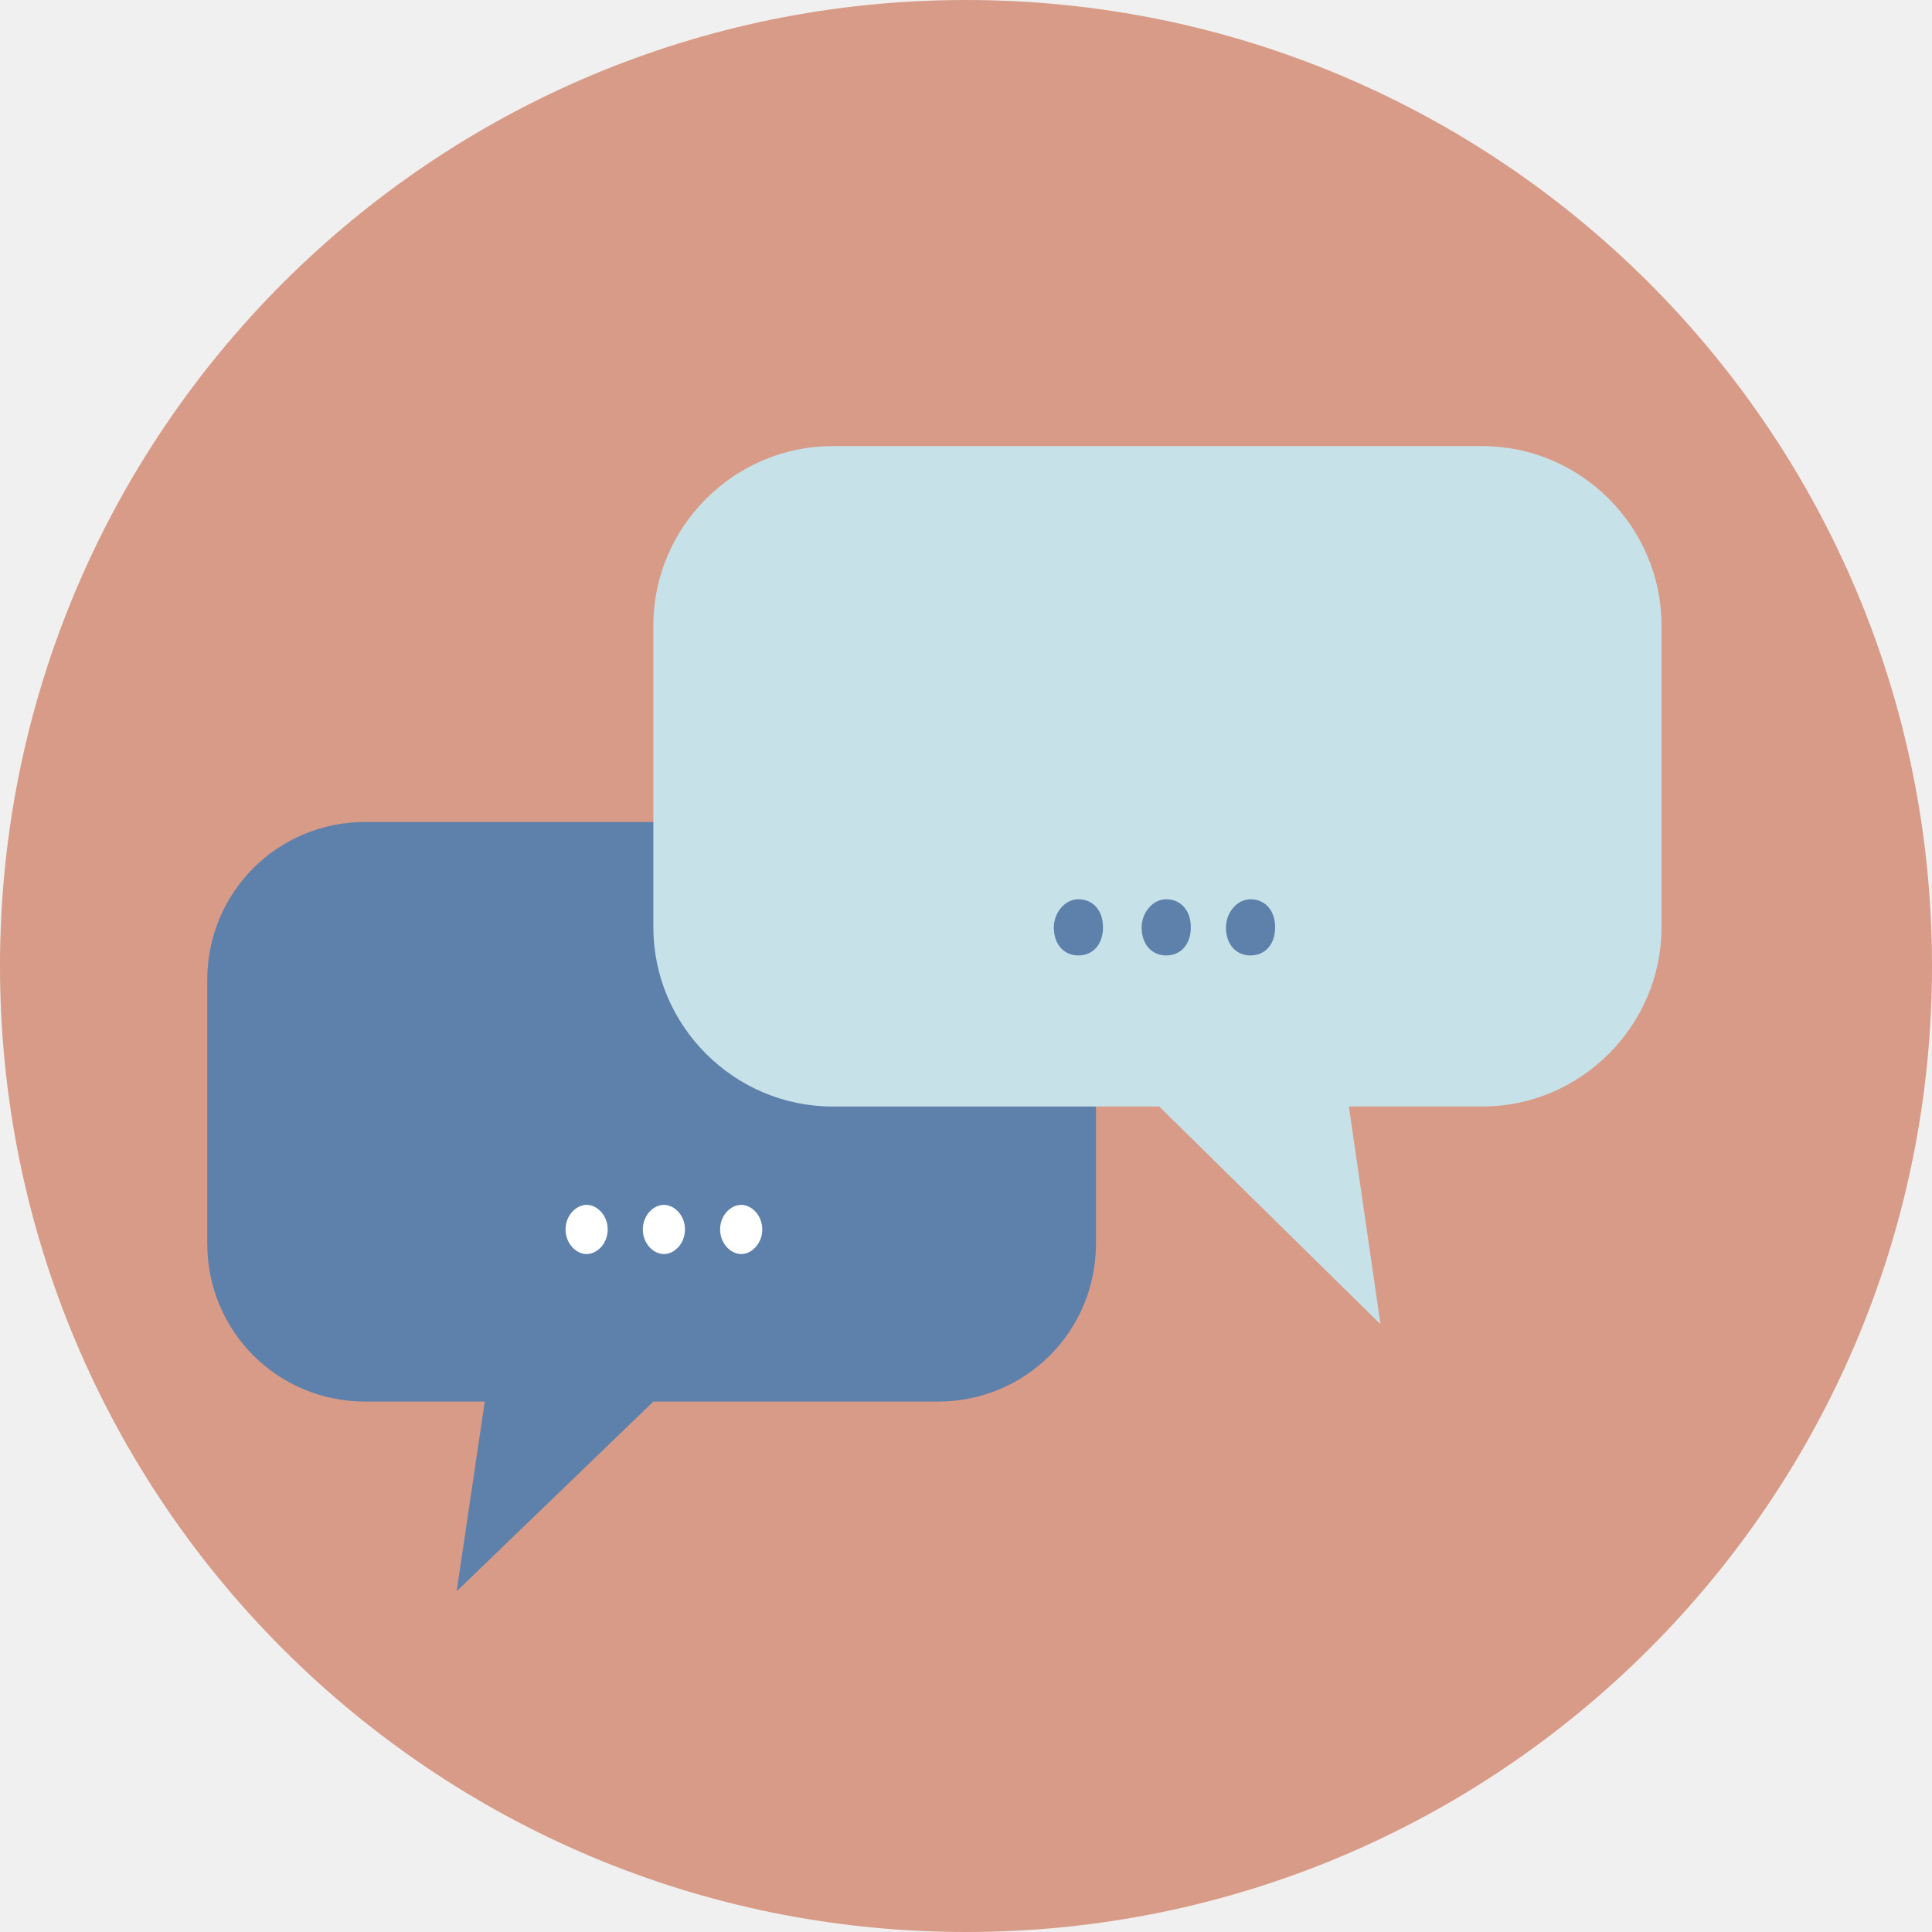
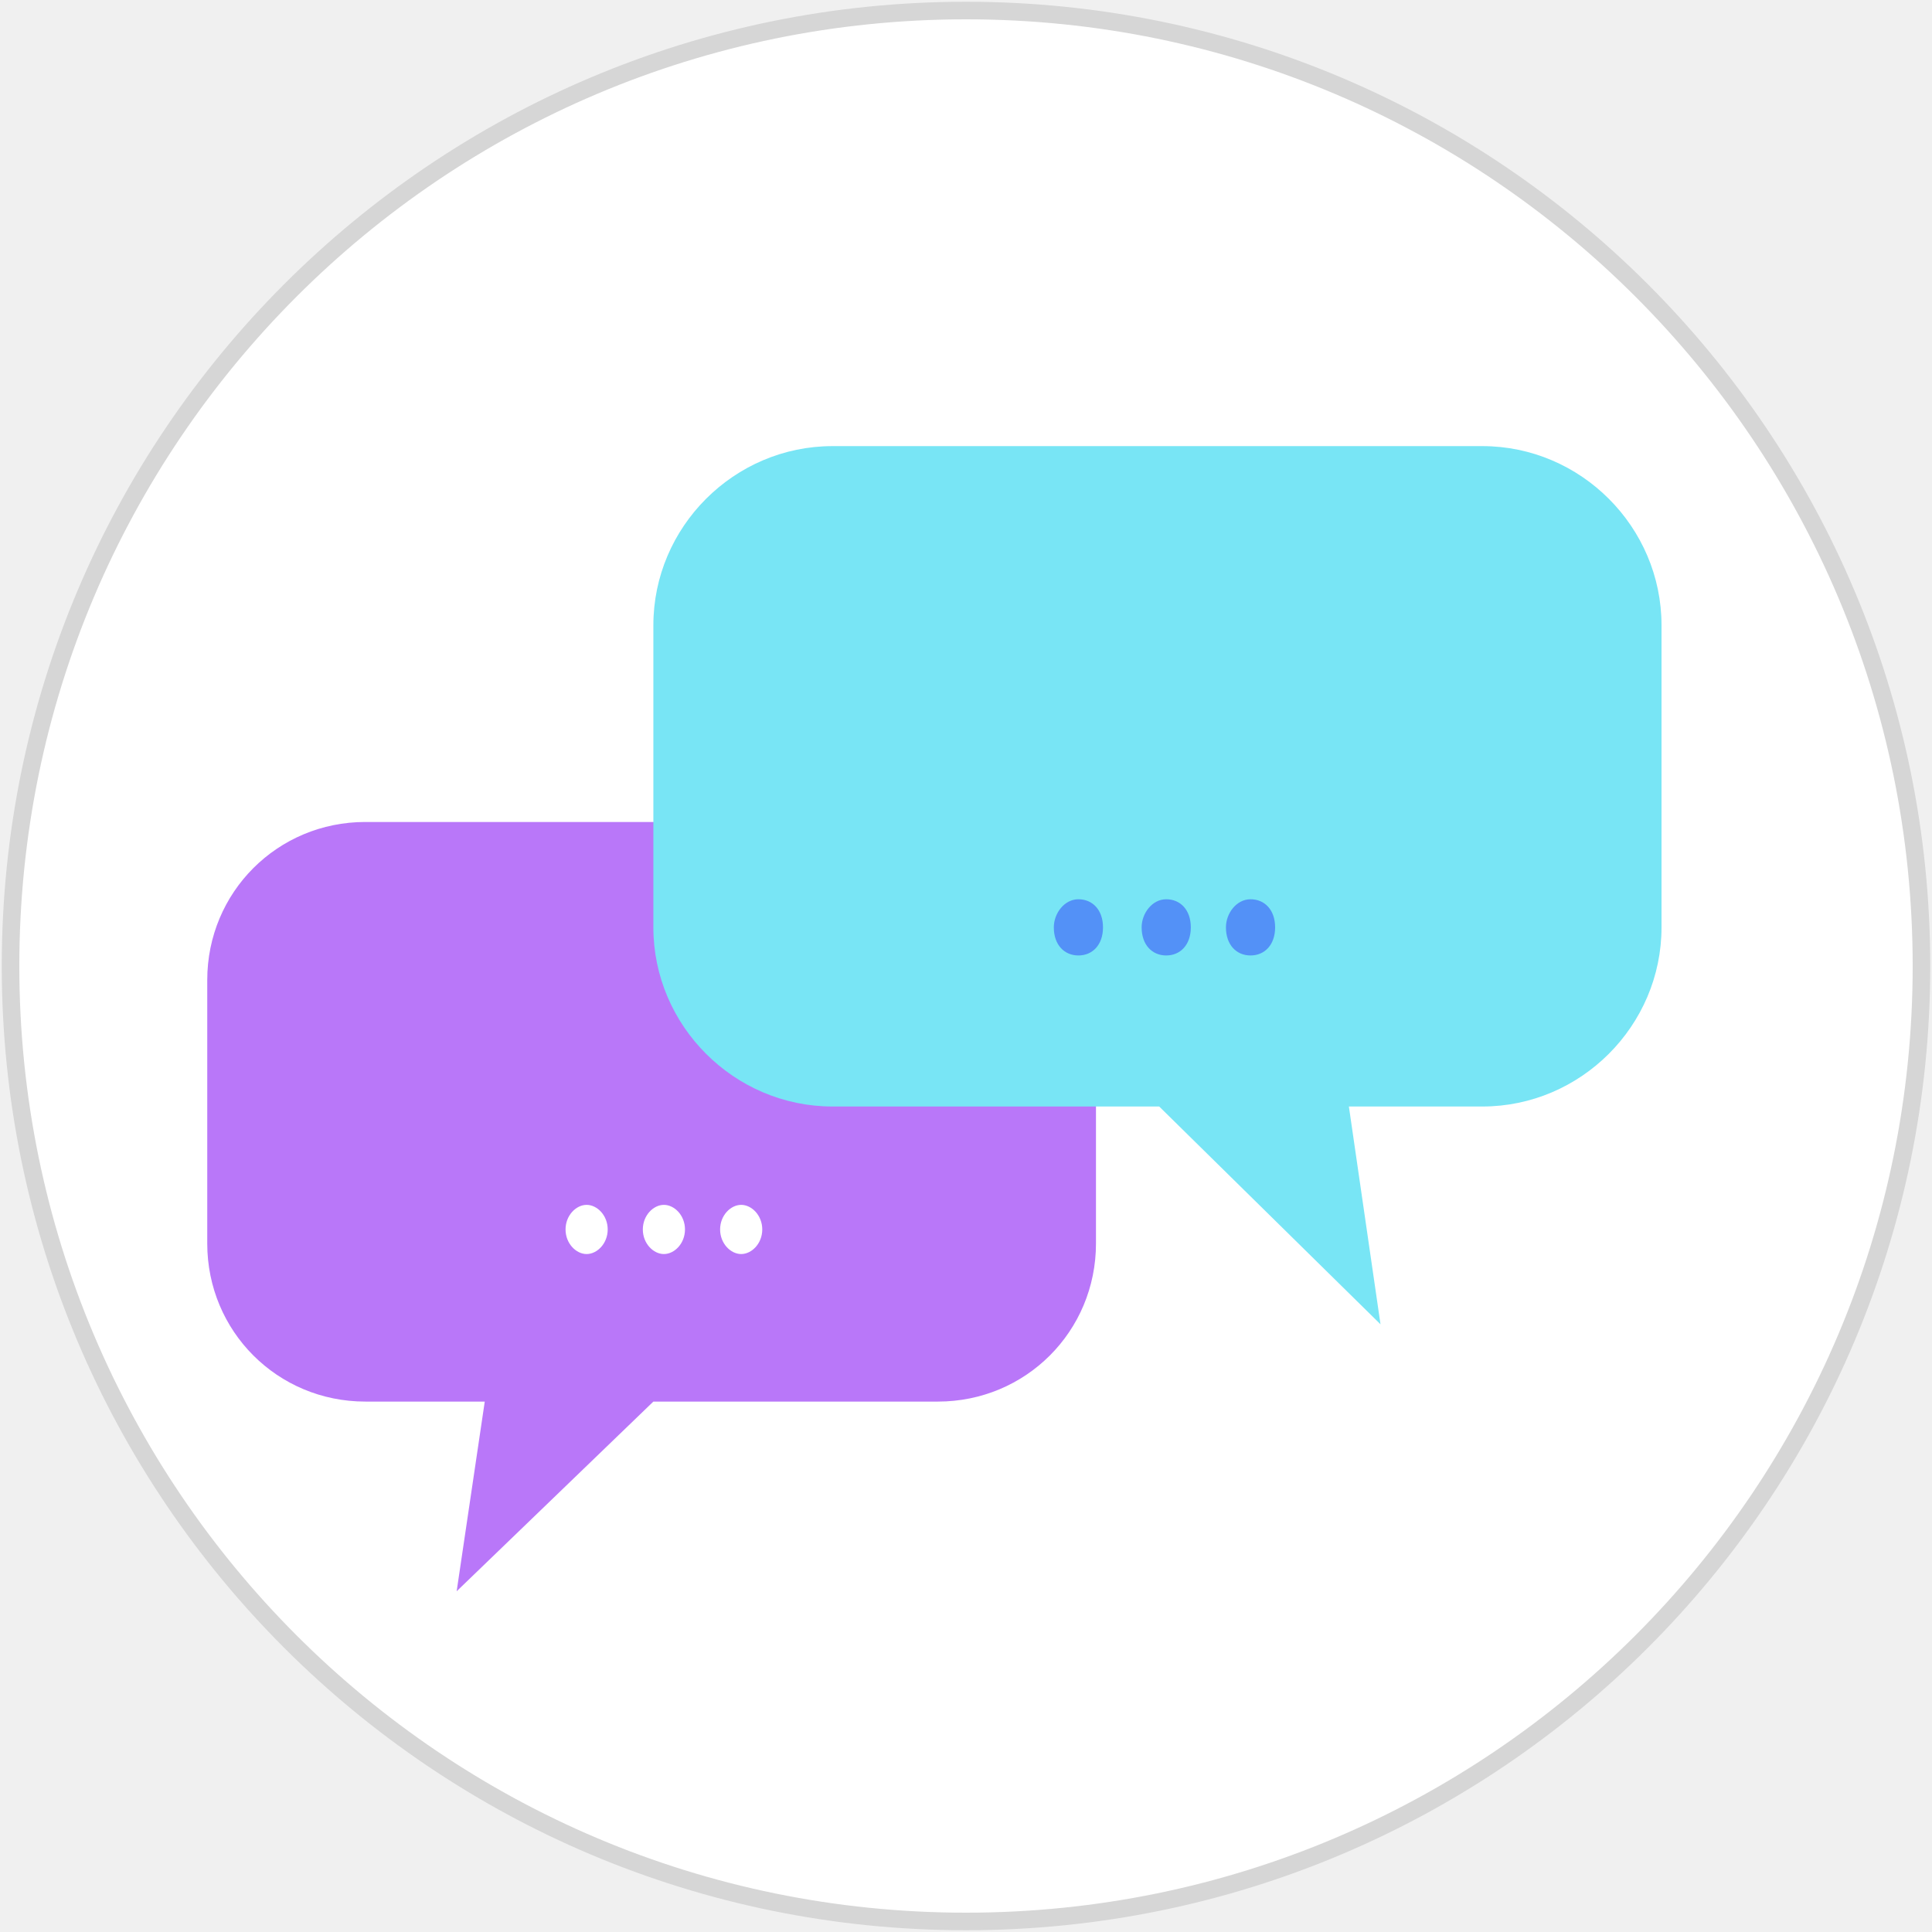
<svg xmlns="http://www.w3.org/2000/svg" id="arbeitsweise" version="1.1" viewBox="0 0 55 55">
-   <circle cx="27.5" cy="27.5" r="27.5" fill="#d89b87" />
+   <circle cx="27.5" cy="27.5" r="27.2" fill="#fff" stroke="#d6d6d6" stroke-miterlimit="10" stroke-width=".5" />
  <g>
-     <path d="M10.4,23.4h16.3c2.5,0,4.5,2,4.5,4.5v7.5c0,2.5-2,4.5-4.5,4.5h-8.1s-5.6,5.4-5.6,5.4l.8-5.4h-3.4c-2.5,0-4.5-2-4.5-4.5v-7.5c0-2.5,2-4.5,4.5-4.5Z" fill="#5e81ac" />
-     <path d="M42.2,12.7h-18.5c-2.8,0-5.1,2.3-5.1,5.1v8.6c0,2.8,2.3,5.1,5.1,5.1h9.3l6.3,6.2-.9-6.2h3.8c2.8,0,5.1-2.3,5.1-5.1v-8.6c0-2.8-2.3-5.1-5.1-5.1Z" fill="#c7e1e9" />
-     <path d="M30,26.4c0-.4.3-.8.7-.8s.7.3.7.8-.3.8-.7.8-.7-.3-.7-.8Z" fill="#5e81ac" />
-     <path d="M32.5,26.4c0-.4.3-.8.7-.8s.7.3.7.8-.3.8-.7.8-.7-.3-.7-.8Z" fill="#5e81ac" />
-     <path d="M34.9,26.4c0-.4.3-.8.7-.8s.7.3.7.8-.3.8-.7.8-.7-.3-.7-.8Z" fill="#5e81ac" />
+     <path d="M10.4,23.4h16.3c2.5,0,4.5,2,4.5,4.5v7.5c0,2.5-2,4.5-4.5,4.5h-8.1s-5.6,5.4-5.6,5.4l.8-5.4h-3.4c-2.5,0-4.5-2-4.5-4.5v-7.5c0-2.5,2-4.5,4.5-4.5Z" fill="#b977f9" />
+     <path d="M42.2,12.7h-18.5c-2.8,0-5.1,2.3-5.1,5.1v8.6c0,2.8,2.3,5.1,5.1,5.1h9.3l6.3,6.2-.9-6.2h3.8c2.8,0,5.1-2.3,5.1-5.1v-8.6c0-2.8-2.3-5.1-5.1-5.1Z" fill="#78e5f5" />
+     <path d="M30,26.4c0-.4.3-.8.7-.8s.7.3.7.8-.3.8-.7.8-.7-.3-.7-.8Z" fill="#5391f7" />
+     <path d="M32.5,26.4c0-.4.3-.8.7-.8s.7.3.7.8-.3.8-.7.8-.7-.3-.7-.8Z" fill="#5391f7" />
+     <path d="M34.9,26.4c0-.4.3-.8.7-.8s.7.3.7.8-.3.8-.7.8-.7-.3-.7-.8Z" fill="#5391f7" />
    <path d="M16.1,35c0-.4.3-.7.6-.7s.6.3.6.7-.3.7-.6.7-.6-.3-.6-.7Z" fill="#fff" />
    <path d="M18.3,35c0-.4.3-.7.6-.7s.6.3.6.7-.3.7-.6.7-.6-.3-.6-.7Z" fill="#fff" />
    <path d="M20.5,35c0-.4.3-.7.6-.7s.6.3.6.7-.3.7-.6.7-.6-.3-.6-.7Z" fill="#fff" />
  </g>
</svg>
